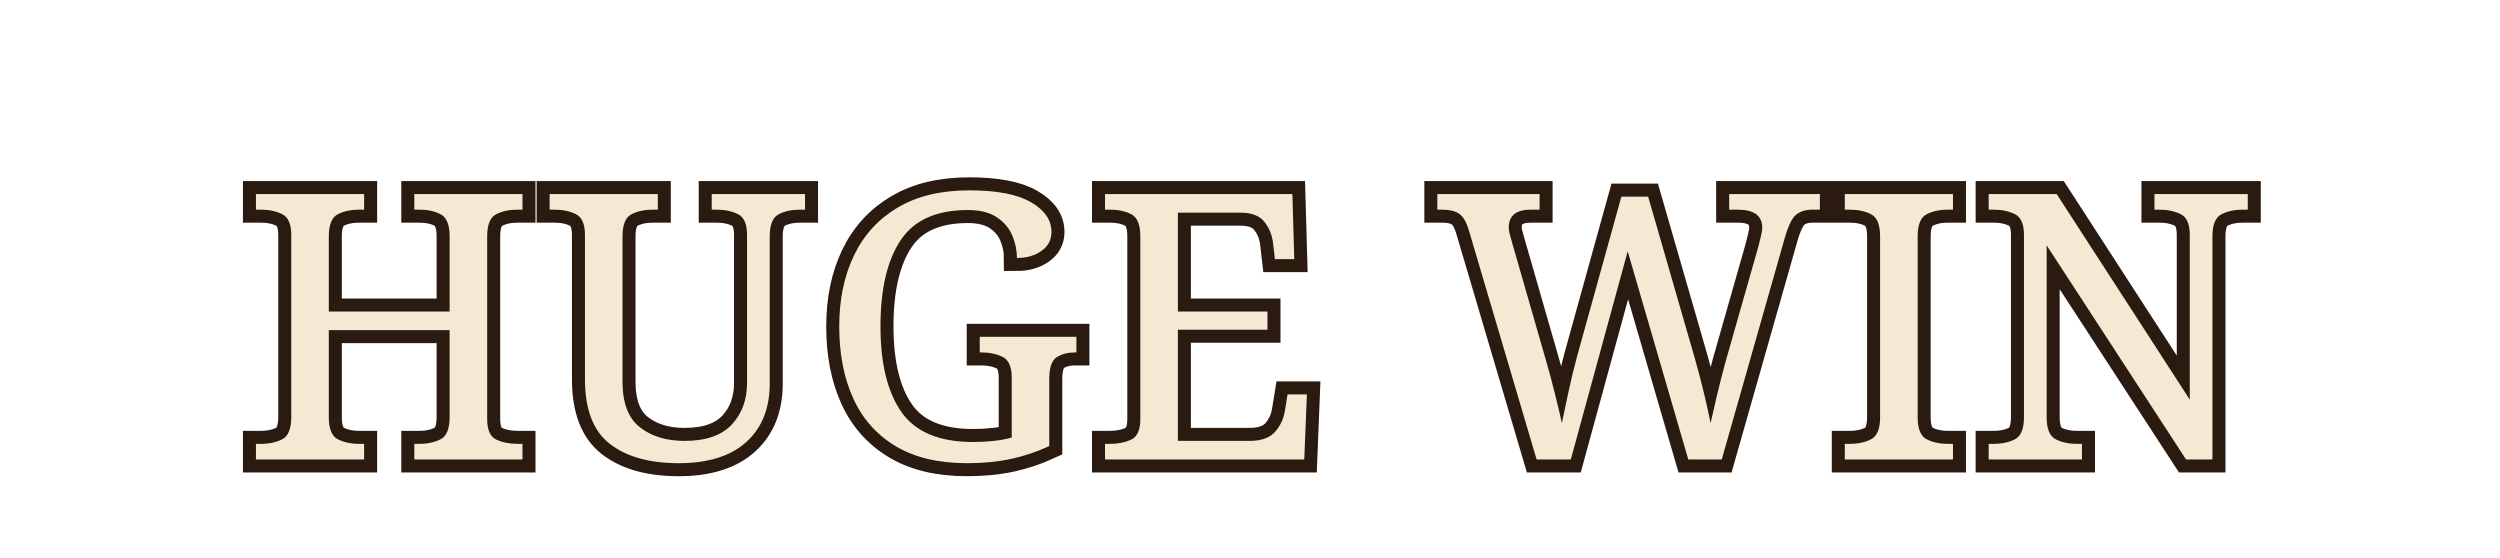
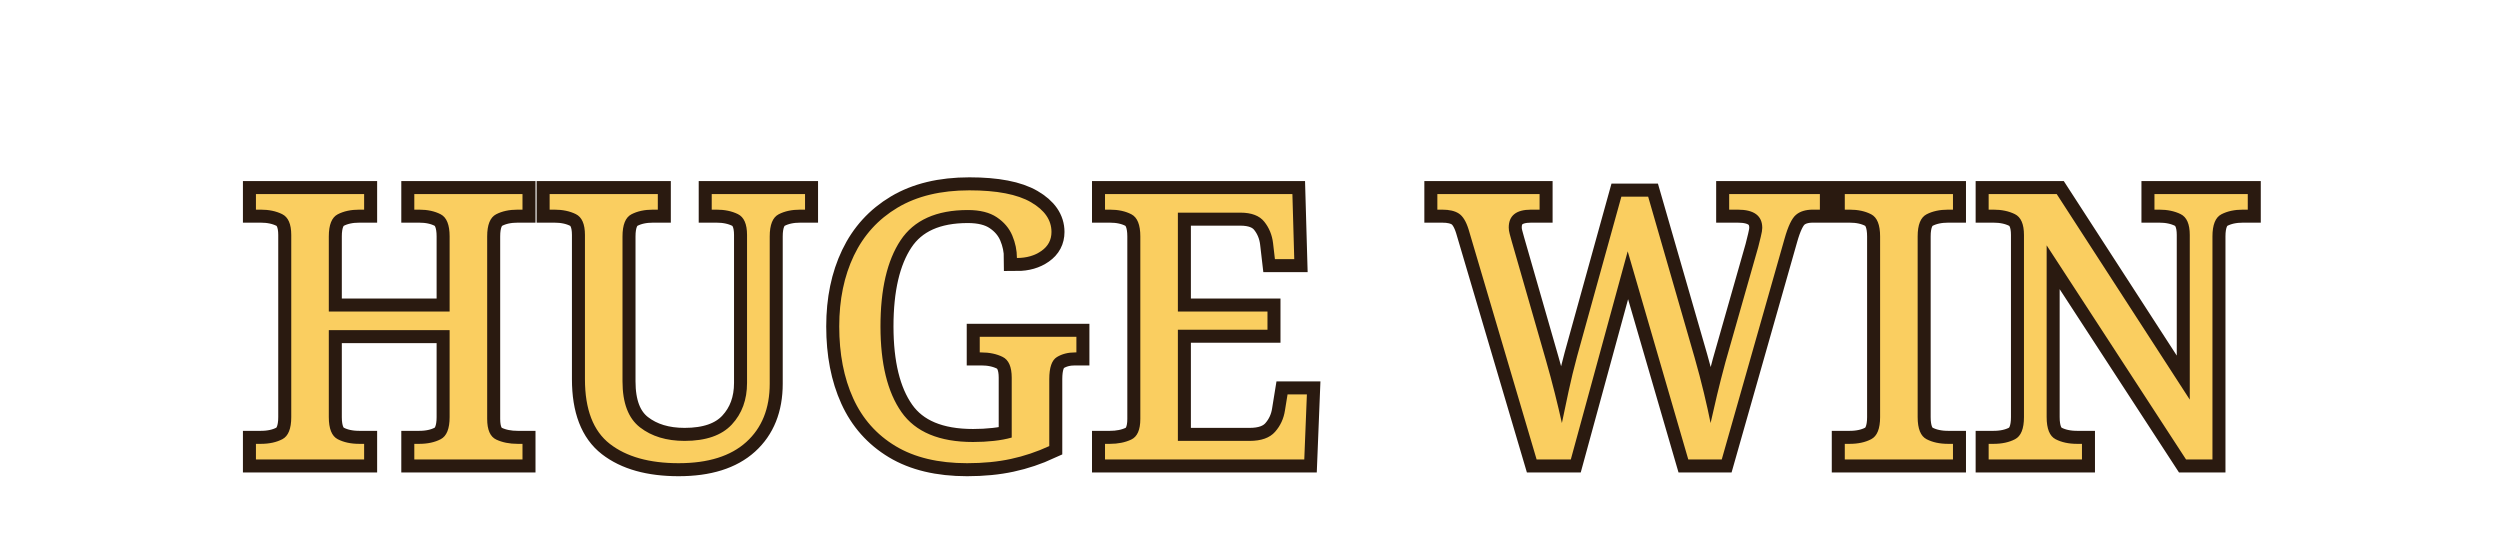
<svg xmlns="http://www.w3.org/2000/svg" width="1345" height="300" viewBox="0 0 1345 300">
  <defs>
-     <style>@font-face{font-family:"Alfa Slab One";src:url("../../branding/fonts/AlfaSlabOne-Regular.ttf");}.t{font-family:"Alfa Slab One",serif;fill:#F4E9D2;stroke:#2A1A10;stroke-width:14;paint-order:stroke;text-anchor:middle;font-size:200px;}</style>
+     <style>@font-face{font-family:"Alfa Slab One";src:url("../../branding/fonts/AlfaSlabOne-Regular.ttf");}.t{font-family:"Alfa Slab One",serif;fill:#FACE60;stroke:#2A1A10;stroke-width:14;paint-order:stroke;text-anchor:middle;font-size:200px;}</style>
  </defs>
  <text class="t" x="672.5" y="247.2" letter-spacing="4">HUGE WIN</text>
</svg>
